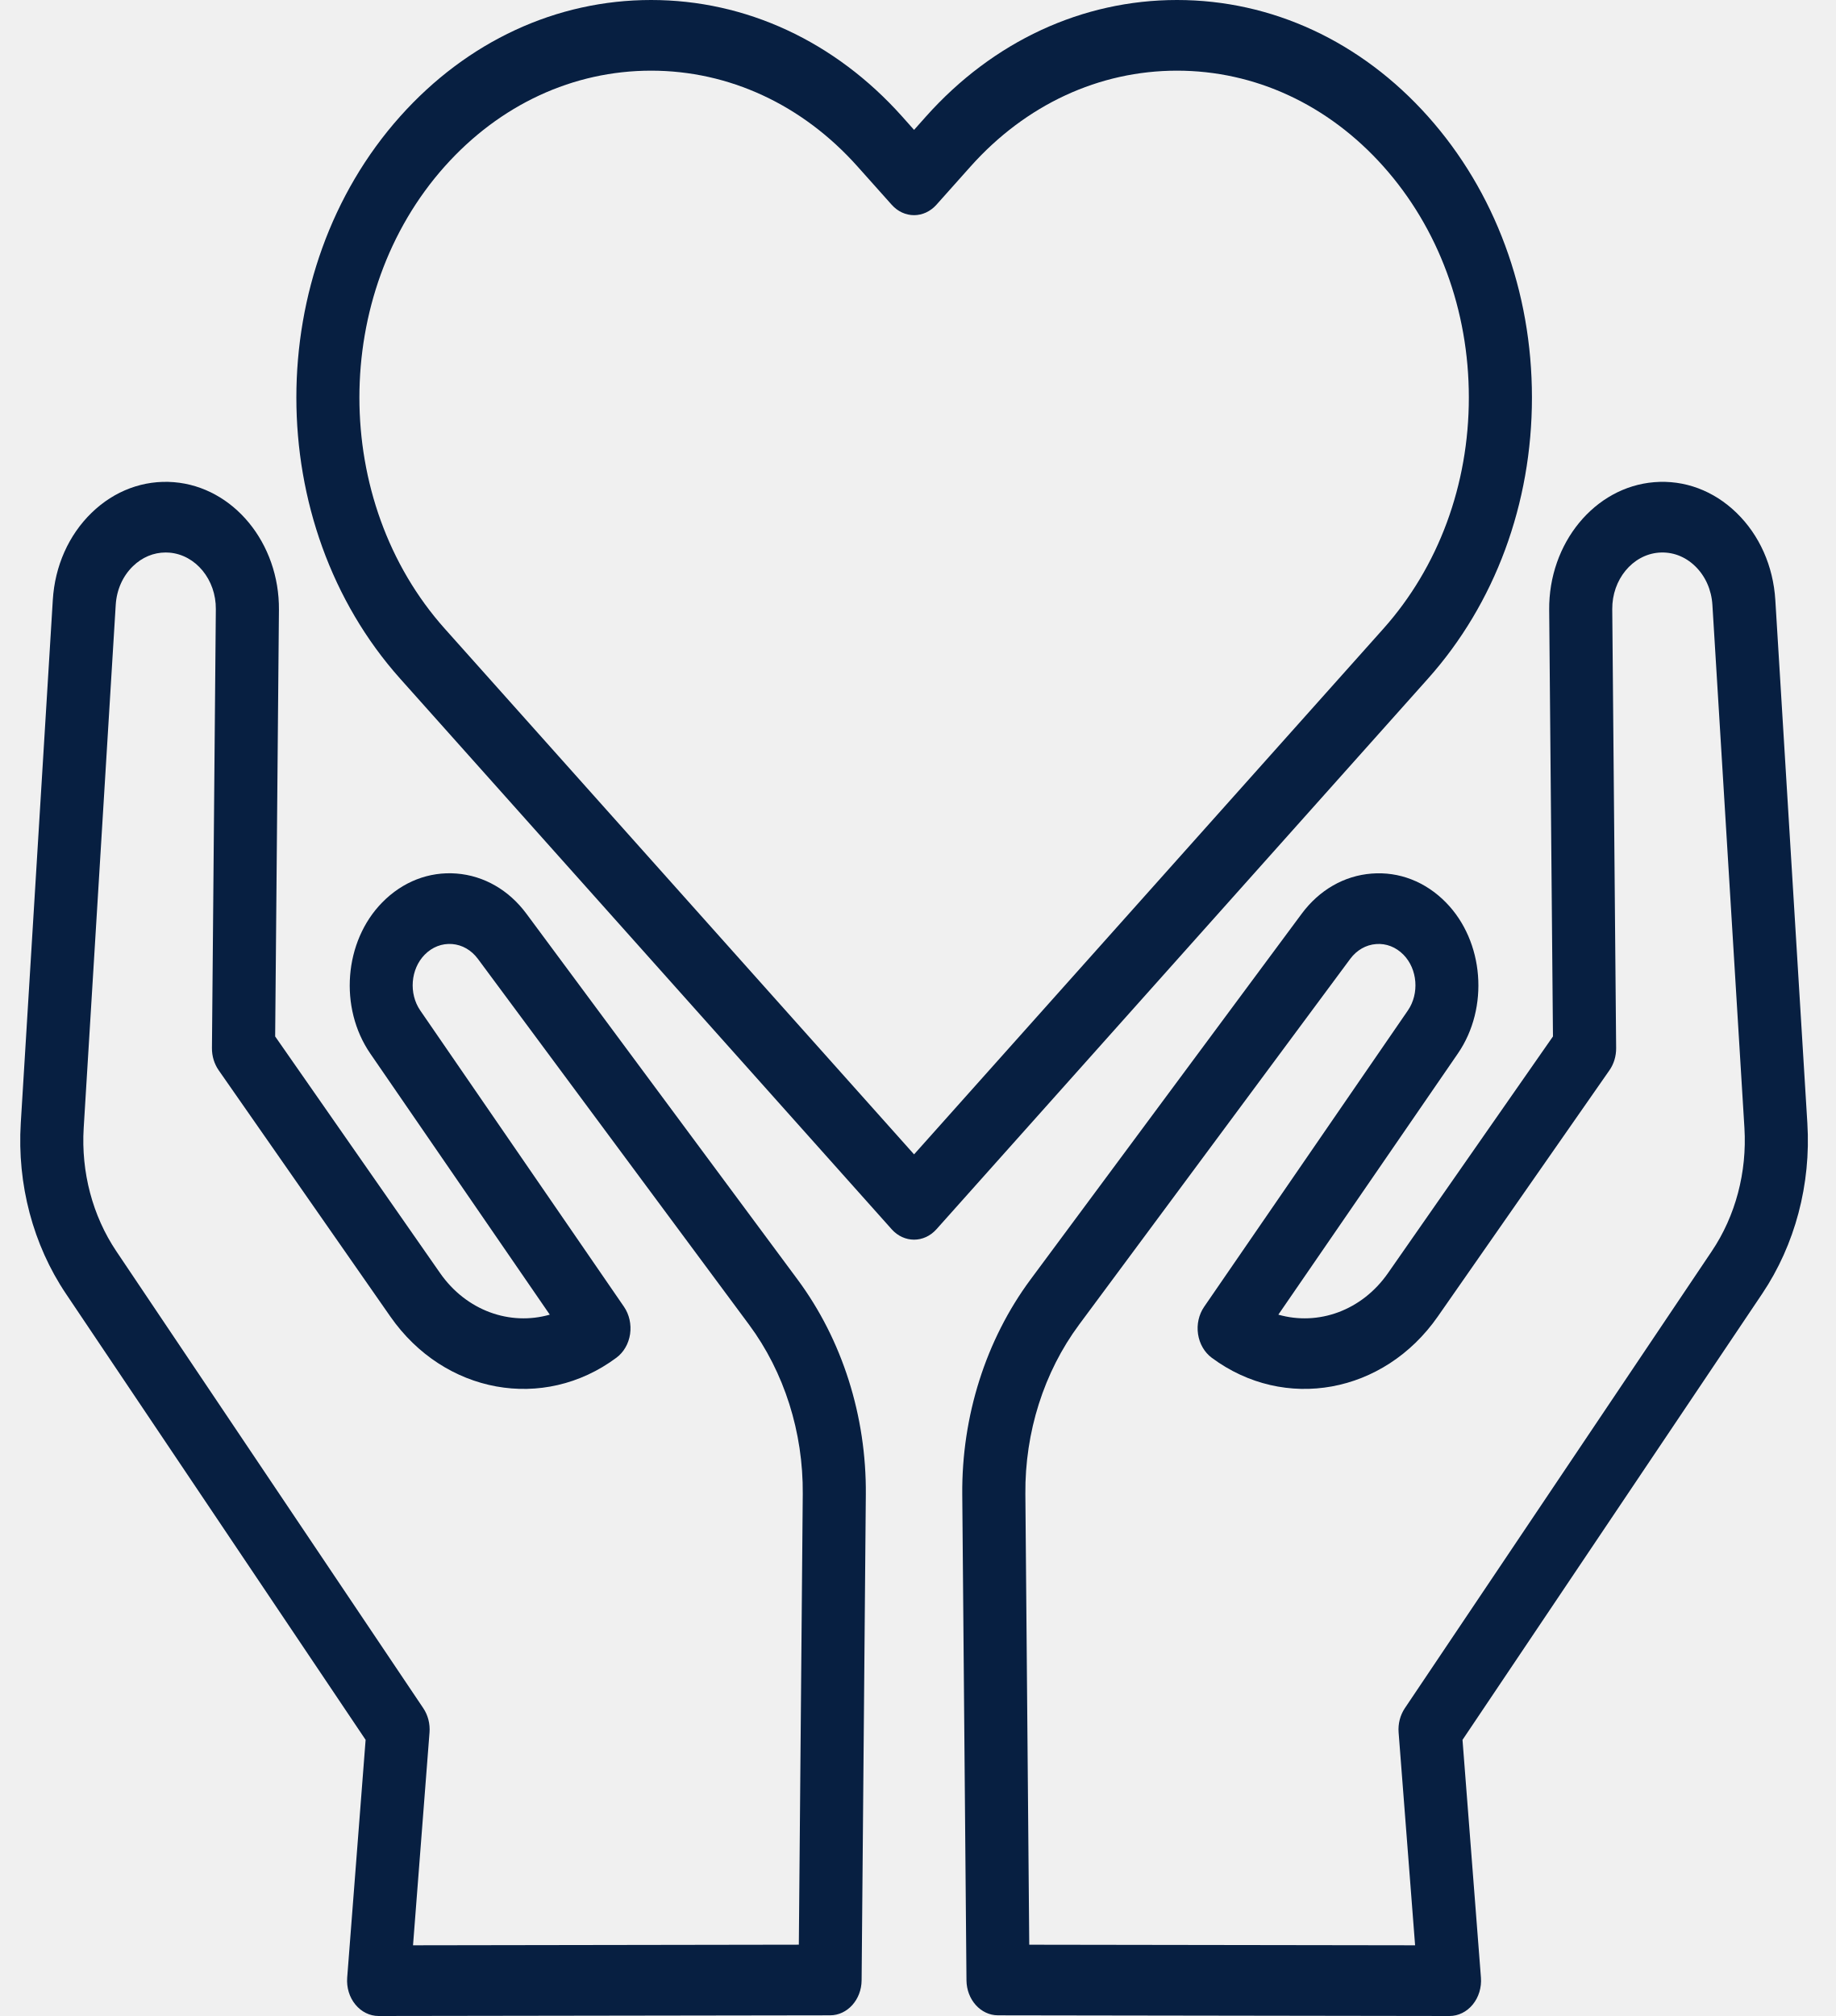
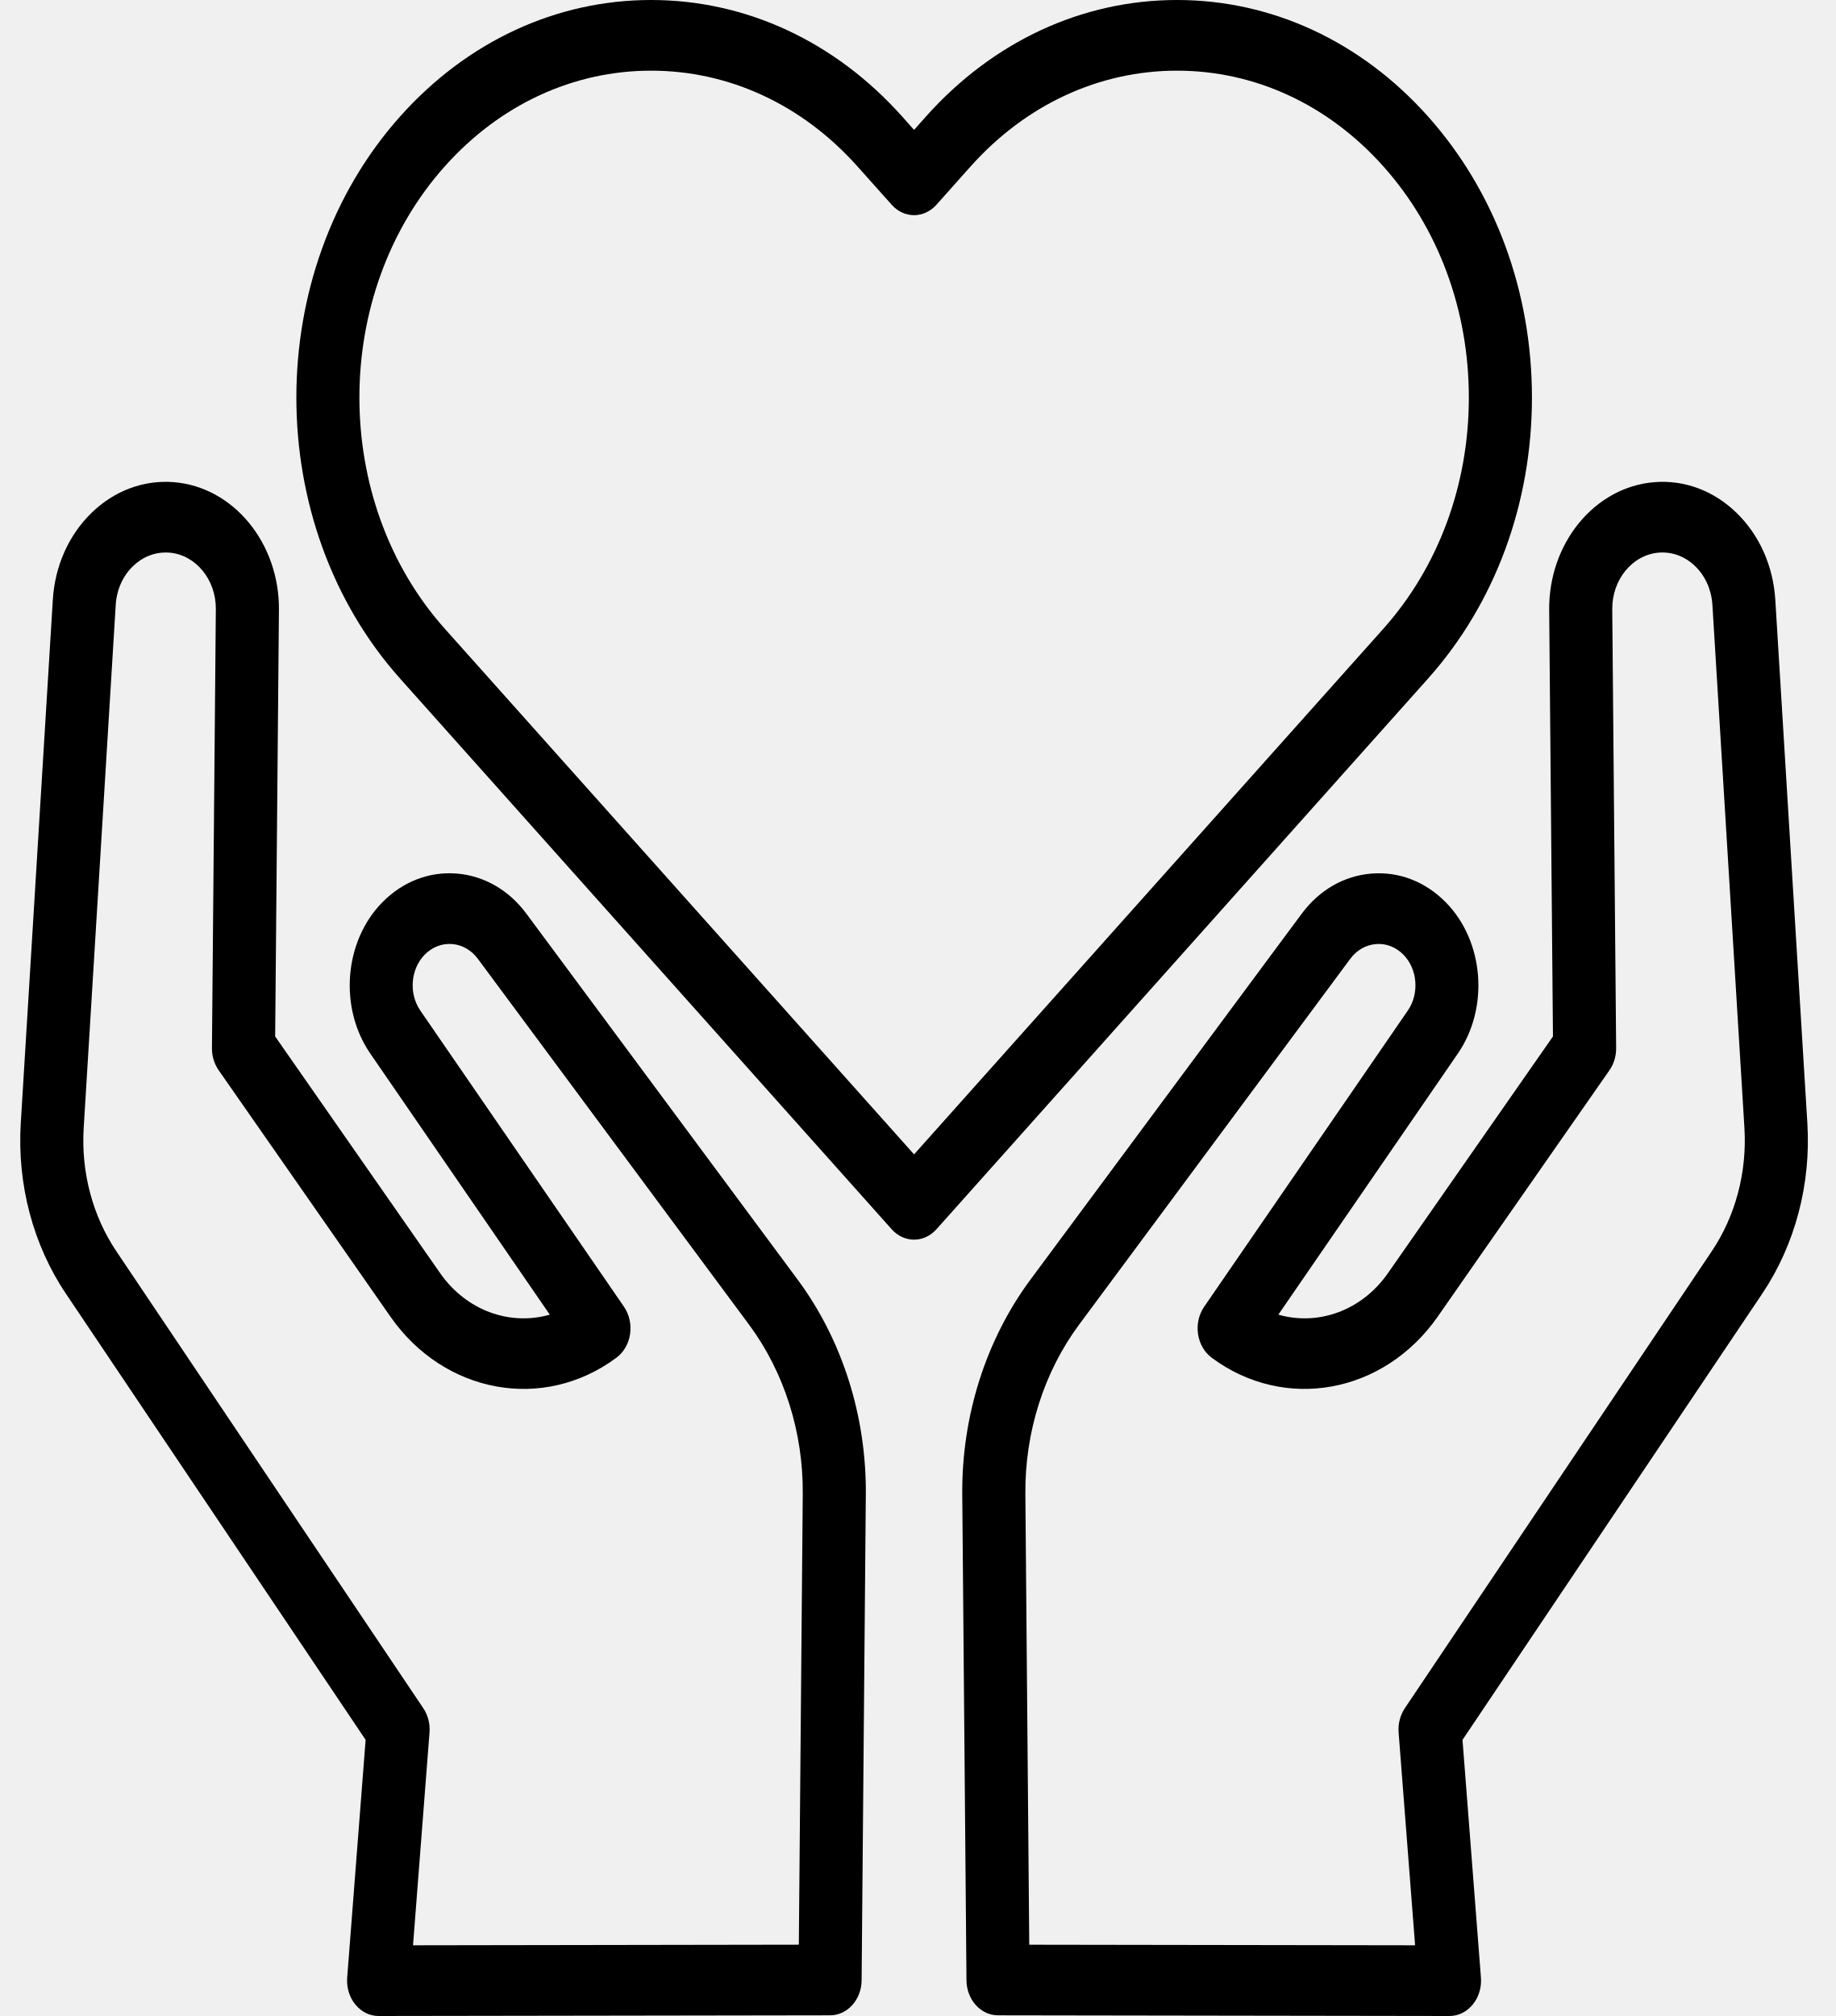
- <svg xmlns="http://www.w3.org/2000/svg" width="51" height="56" viewBox="0 0 51 56" fill="none">
+ <svg xmlns="http://www.w3.org/2000/svg" width="51" height="56" viewBox="0 0 51 56">
  <g clip-path="url(#clip0_11_1041)">
-     <path d="M50.209 31.2L49.319 16.666C49.261 15.724 48.879 14.865 48.243 14.247C47.607 13.628 46.793 13.325 45.953 13.394C44.301 13.529 43.02 15.087 43.037 16.942L43.142 28.79L38.559 35.364C37.828 36.413 36.614 36.834 35.513 36.518L40.499 29.266C41.374 27.994 41.229 26.149 40.168 25.068C39.602 24.491 38.869 24.206 38.105 24.266C37.341 24.325 36.651 24.722 36.162 25.381L28.629 35.541C27.387 37.217 26.713 39.339 26.732 41.517L26.849 55.009C26.854 55.547 27.244 55.98 27.724 55.981L40.267 56C40.267 56 40.267 56 40.268 56C40.513 56 40.747 55.885 40.913 55.682C41.079 55.48 41.162 55.208 41.141 54.934L40.629 48.33L48.955 35.936C49.867 34.578 50.313 32.896 50.209 31.2ZM47.554 34.756L39.027 47.45C38.897 47.644 38.835 47.884 38.854 48.125L39.312 54.036L28.593 54.02L28.485 41.498C28.47 39.784 29 38.114 29.978 36.795L37.51 26.635C37.691 26.392 37.945 26.246 38.227 26.224C38.509 26.201 38.779 26.307 38.989 26.52C39.38 26.919 39.434 27.599 39.111 28.069L33.452 36.299C33.304 36.514 33.242 36.789 33.282 37.058C33.322 37.327 33.46 37.565 33.662 37.715C35.687 39.219 38.445 38.717 39.941 36.572L44.712 29.728C44.834 29.553 44.899 29.336 44.897 29.114L44.789 16.922C44.782 16.101 45.349 15.411 46.08 15.351C46.454 15.321 46.813 15.455 47.094 15.729C47.376 16.003 47.545 16.383 47.571 16.8L48.461 31.334C48.535 32.56 48.214 33.775 47.554 34.756Z" fill="#071F41" />
-     <path d="M14.624 25.381C14.135 24.721 13.444 24.325 12.681 24.265C11.917 24.206 11.184 24.491 10.618 25.068C9.557 26.149 9.412 27.993 10.287 29.266L15.273 36.518C14.173 36.834 12.958 36.413 12.226 35.364L7.644 28.79L7.749 16.942C7.765 15.087 6.484 13.528 4.833 13.394C3.994 13.326 3.179 13.628 2.543 14.246C1.907 14.865 1.524 15.724 1.467 16.666L0.577 31.2C0.473 32.896 0.918 34.578 1.831 35.936L10.157 48.329L9.645 54.934C9.624 55.208 9.706 55.48 9.873 55.682C10.039 55.885 10.273 56 10.518 56C10.518 56 10.519 56 10.519 56L23.061 55.981C23.541 55.98 23.932 55.547 23.936 55.009L24.053 41.517C24.072 39.339 23.399 37.217 22.156 35.541L14.624 25.381ZM22.192 54.019L11.474 54.036L11.932 48.125C11.951 47.884 11.889 47.643 11.759 47.45L3.231 34.756C2.572 33.775 2.25 32.559 2.325 31.334L3.215 16.8C3.241 16.383 3.41 16.003 3.692 15.729C3.947 15.48 4.267 15.347 4.602 15.347C4.636 15.347 4.671 15.348 4.705 15.351C5.437 15.411 6.004 16.101 5.996 16.922L5.888 29.114C5.886 29.336 5.952 29.552 6.074 29.728L10.845 36.572C12.341 38.717 15.098 39.219 17.123 37.715C17.326 37.565 17.464 37.327 17.504 37.058C17.543 36.789 17.482 36.514 17.334 36.298L11.675 28.069C11.352 27.599 11.406 26.919 11.797 26.52C12.007 26.306 12.277 26.202 12.559 26.223C12.841 26.245 13.095 26.392 13.276 26.635L20.808 36.795C21.786 38.114 22.316 39.784 22.301 41.498L22.192 54.019Z" fill="#071F41" />
-     <path d="M42.558 11.043C42.558 8.093 41.532 5.32 39.67 3.234C37.808 1.149 35.332 0 32.698 0C30.064 0 27.588 1.149 25.726 3.234L25.393 3.608L25.06 3.234C23.197 1.149 20.721 0 18.088 0C15.454 0 12.978 1.149 11.116 3.234C7.272 7.54 7.272 14.546 11.116 18.851L24.773 34.148C24.944 34.339 25.169 34.435 25.393 34.435C25.617 34.435 25.841 34.339 26.013 34.148L39.67 18.851C41.532 16.766 42.558 13.992 42.558 11.043ZM25.393 32.066L12.355 17.463C9.194 13.923 9.194 8.163 12.355 4.622C13.886 2.907 15.922 1.963 18.088 1.963C20.253 1.963 22.289 2.907 23.82 4.622L24.773 5.689C24.938 5.874 25.16 5.977 25.393 5.977C25.625 5.977 25.848 5.873 26.013 5.689L26.965 4.622C28.497 2.907 30.533 1.963 32.698 1.963C34.864 1.963 36.9 2.907 38.431 4.622C39.962 6.337 40.805 8.617 40.805 11.043C40.805 13.468 39.962 15.748 38.431 17.464L25.393 32.066Z" fill="#071F41" />
+     <path d="M50.209 31.2L49.319 16.666C49.261 15.724 48.879 14.865 48.243 14.247C47.607 13.628 46.793 13.325 45.953 13.394C44.301 13.529 43.02 15.087 43.037 16.942L43.142 28.79L38.559 35.364C37.828 36.413 36.614 36.834 35.513 36.518L40.499 29.266C41.374 27.994 41.229 26.149 40.168 25.068C39.602 24.491 38.869 24.206 38.105 24.266C37.341 24.325 36.651 24.722 36.162 25.381L28.629 35.541C27.387 37.217 26.713 39.339 26.732 41.517L26.849 55.009C26.854 55.547 27.244 55.98 27.724 55.981L40.267 56C40.267 56 40.267 56 40.268 56C40.513 56 40.747 55.885 40.913 55.682C41.079 55.48 41.162 55.208 41.141 54.934L40.629 48.33L48.955 35.936C49.867 34.578 50.313 32.896 50.209 31.2ZM47.554 34.756L39.027 47.45C38.897 47.644 38.835 47.884 38.854 48.125L39.312 54.036L28.593 54.02L28.485 41.498C28.47 39.784 29 38.114 29.978 36.795L37.51 26.635C37.691 26.392 37.945 26.246 38.227 26.224C38.509 26.201 38.779 26.307 38.989 26.52C39.38 26.919 39.434 27.599 39.111 28.069L33.452 36.299C33.304 36.514 33.242 36.789 33.282 37.058C33.322 37.327 33.46 37.565 33.662 37.715C35.687 39.219 38.445 38.717 39.941 36.572L44.712 29.728C44.834 29.553 44.899 29.336 44.897 29.114L44.789 16.922C44.782 16.101 45.349 15.411 46.08 15.351C46.454 15.321 46.813 15.455 47.094 15.729C47.376 16.003 47.545 16.383 47.571 16.8L48.461 31.334C48.535 32.56 48.214 33.775 47.554 34.756Z" />
+     <path d="M14.624 25.381C14.135 24.721 13.444 24.325 12.681 24.265C11.917 24.206 11.184 24.491 10.618 25.068C9.557 26.149 9.412 27.993 10.287 29.266L15.273 36.518C14.173 36.834 12.958 36.413 12.226 35.364L7.644 28.79L7.749 16.942C7.765 15.087 6.484 13.528 4.833 13.394C3.994 13.326 3.179 13.628 2.543 14.246C1.907 14.865 1.524 15.724 1.467 16.666L0.577 31.2C0.473 32.896 0.918 34.578 1.831 35.936L10.157 48.329L9.645 54.934C9.624 55.208 9.706 55.48 9.873 55.682C10.039 55.885 10.273 56 10.518 56C10.518 56 10.519 56 10.519 56L23.061 55.981C23.541 55.98 23.932 55.547 23.936 55.009L24.053 41.517C24.072 39.339 23.399 37.217 22.156 35.541L14.624 25.381ZM22.192 54.019L11.474 54.036L11.932 48.125C11.951 47.884 11.889 47.643 11.759 47.45L3.231 34.756C2.572 33.775 2.25 32.559 2.325 31.334L3.215 16.8C3.241 16.383 3.41 16.003 3.692 15.729C3.947 15.48 4.267 15.347 4.602 15.347C4.636 15.347 4.671 15.348 4.705 15.351C5.437 15.411 6.004 16.101 5.996 16.922L5.888 29.114C5.886 29.336 5.952 29.552 6.074 29.728L10.845 36.572C12.341 38.717 15.098 39.219 17.123 37.715C17.326 37.565 17.464 37.327 17.504 37.058C17.543 36.789 17.482 36.514 17.334 36.298L11.675 28.069C11.352 27.599 11.406 26.919 11.797 26.52C12.007 26.306 12.277 26.202 12.559 26.223C12.841 26.245 13.095 26.392 13.276 26.635L20.808 36.795C21.786 38.114 22.316 39.784 22.301 41.498L22.192 54.019Z" />
+     <path d="M42.558 11.043C42.558 8.093 41.532 5.32 39.67 3.234C37.808 1.149 35.332 0 32.698 0C30.064 0 27.588 1.149 25.726 3.234L25.393 3.608L25.06 3.234C23.197 1.149 20.721 0 18.088 0C15.454 0 12.978 1.149 11.116 3.234C7.272 7.54 7.272 14.546 11.116 18.851L24.773 34.148C24.944 34.339 25.169 34.435 25.393 34.435C25.617 34.435 25.841 34.339 26.013 34.148L39.67 18.851C41.532 16.766 42.558 13.992 42.558 11.043ZM25.393 32.066L12.355 17.463C9.194 13.923 9.194 8.163 12.355 4.622C13.886 2.907 15.922 1.963 18.088 1.963C20.253 1.963 22.289 2.907 23.82 4.622L24.773 5.689C24.938 5.874 25.16 5.977 25.393 5.977C25.625 5.977 25.848 5.873 26.013 5.689L26.965 4.622C28.497 2.907 30.533 1.963 32.698 1.963C34.864 1.963 36.9 2.907 38.431 4.622C39.962 6.337 40.805 8.617 40.805 11.043C40.805 13.468 39.962 15.748 38.431 17.464L25.393 32.066Z" />
  </g>
  <defs>
    <clipPath id="clip0_11_1041">
-       <rect width="50" height="56" fill="white" transform="translate(0.392883)" />
+       <rect width="50" height="56" transform="translate(0.392883)" />
    </clipPath>
  </defs>
</svg>
